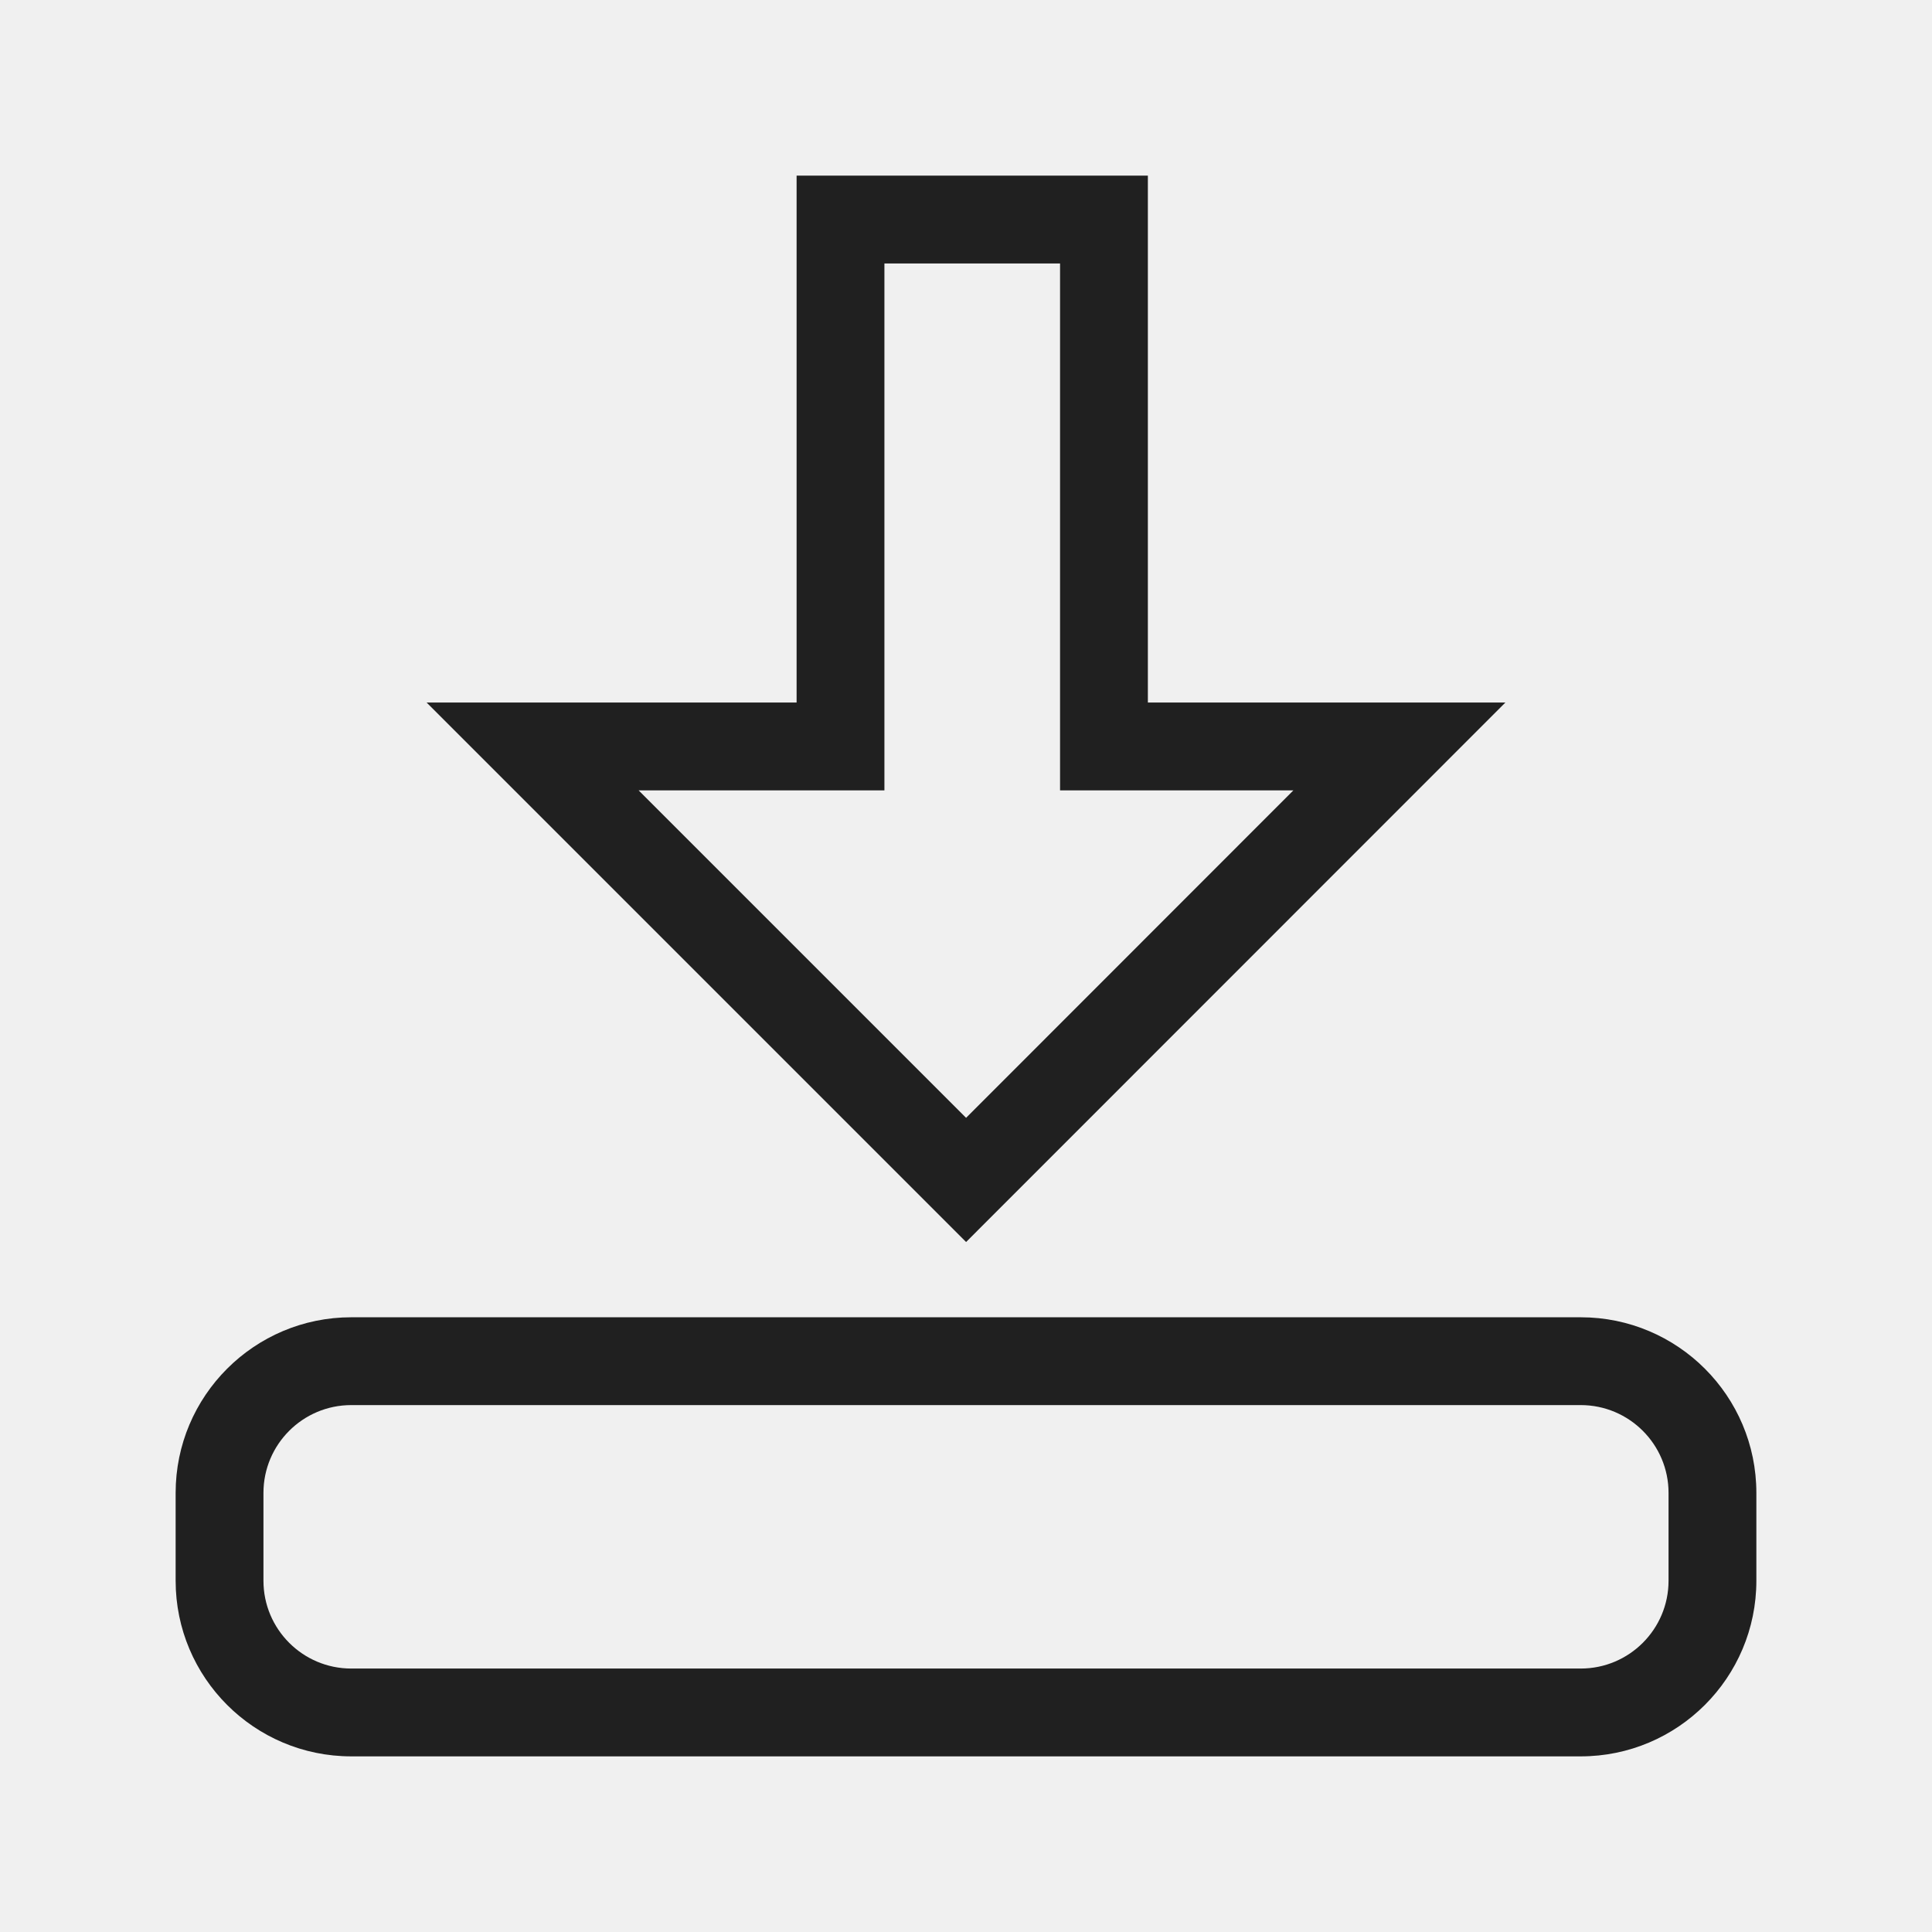
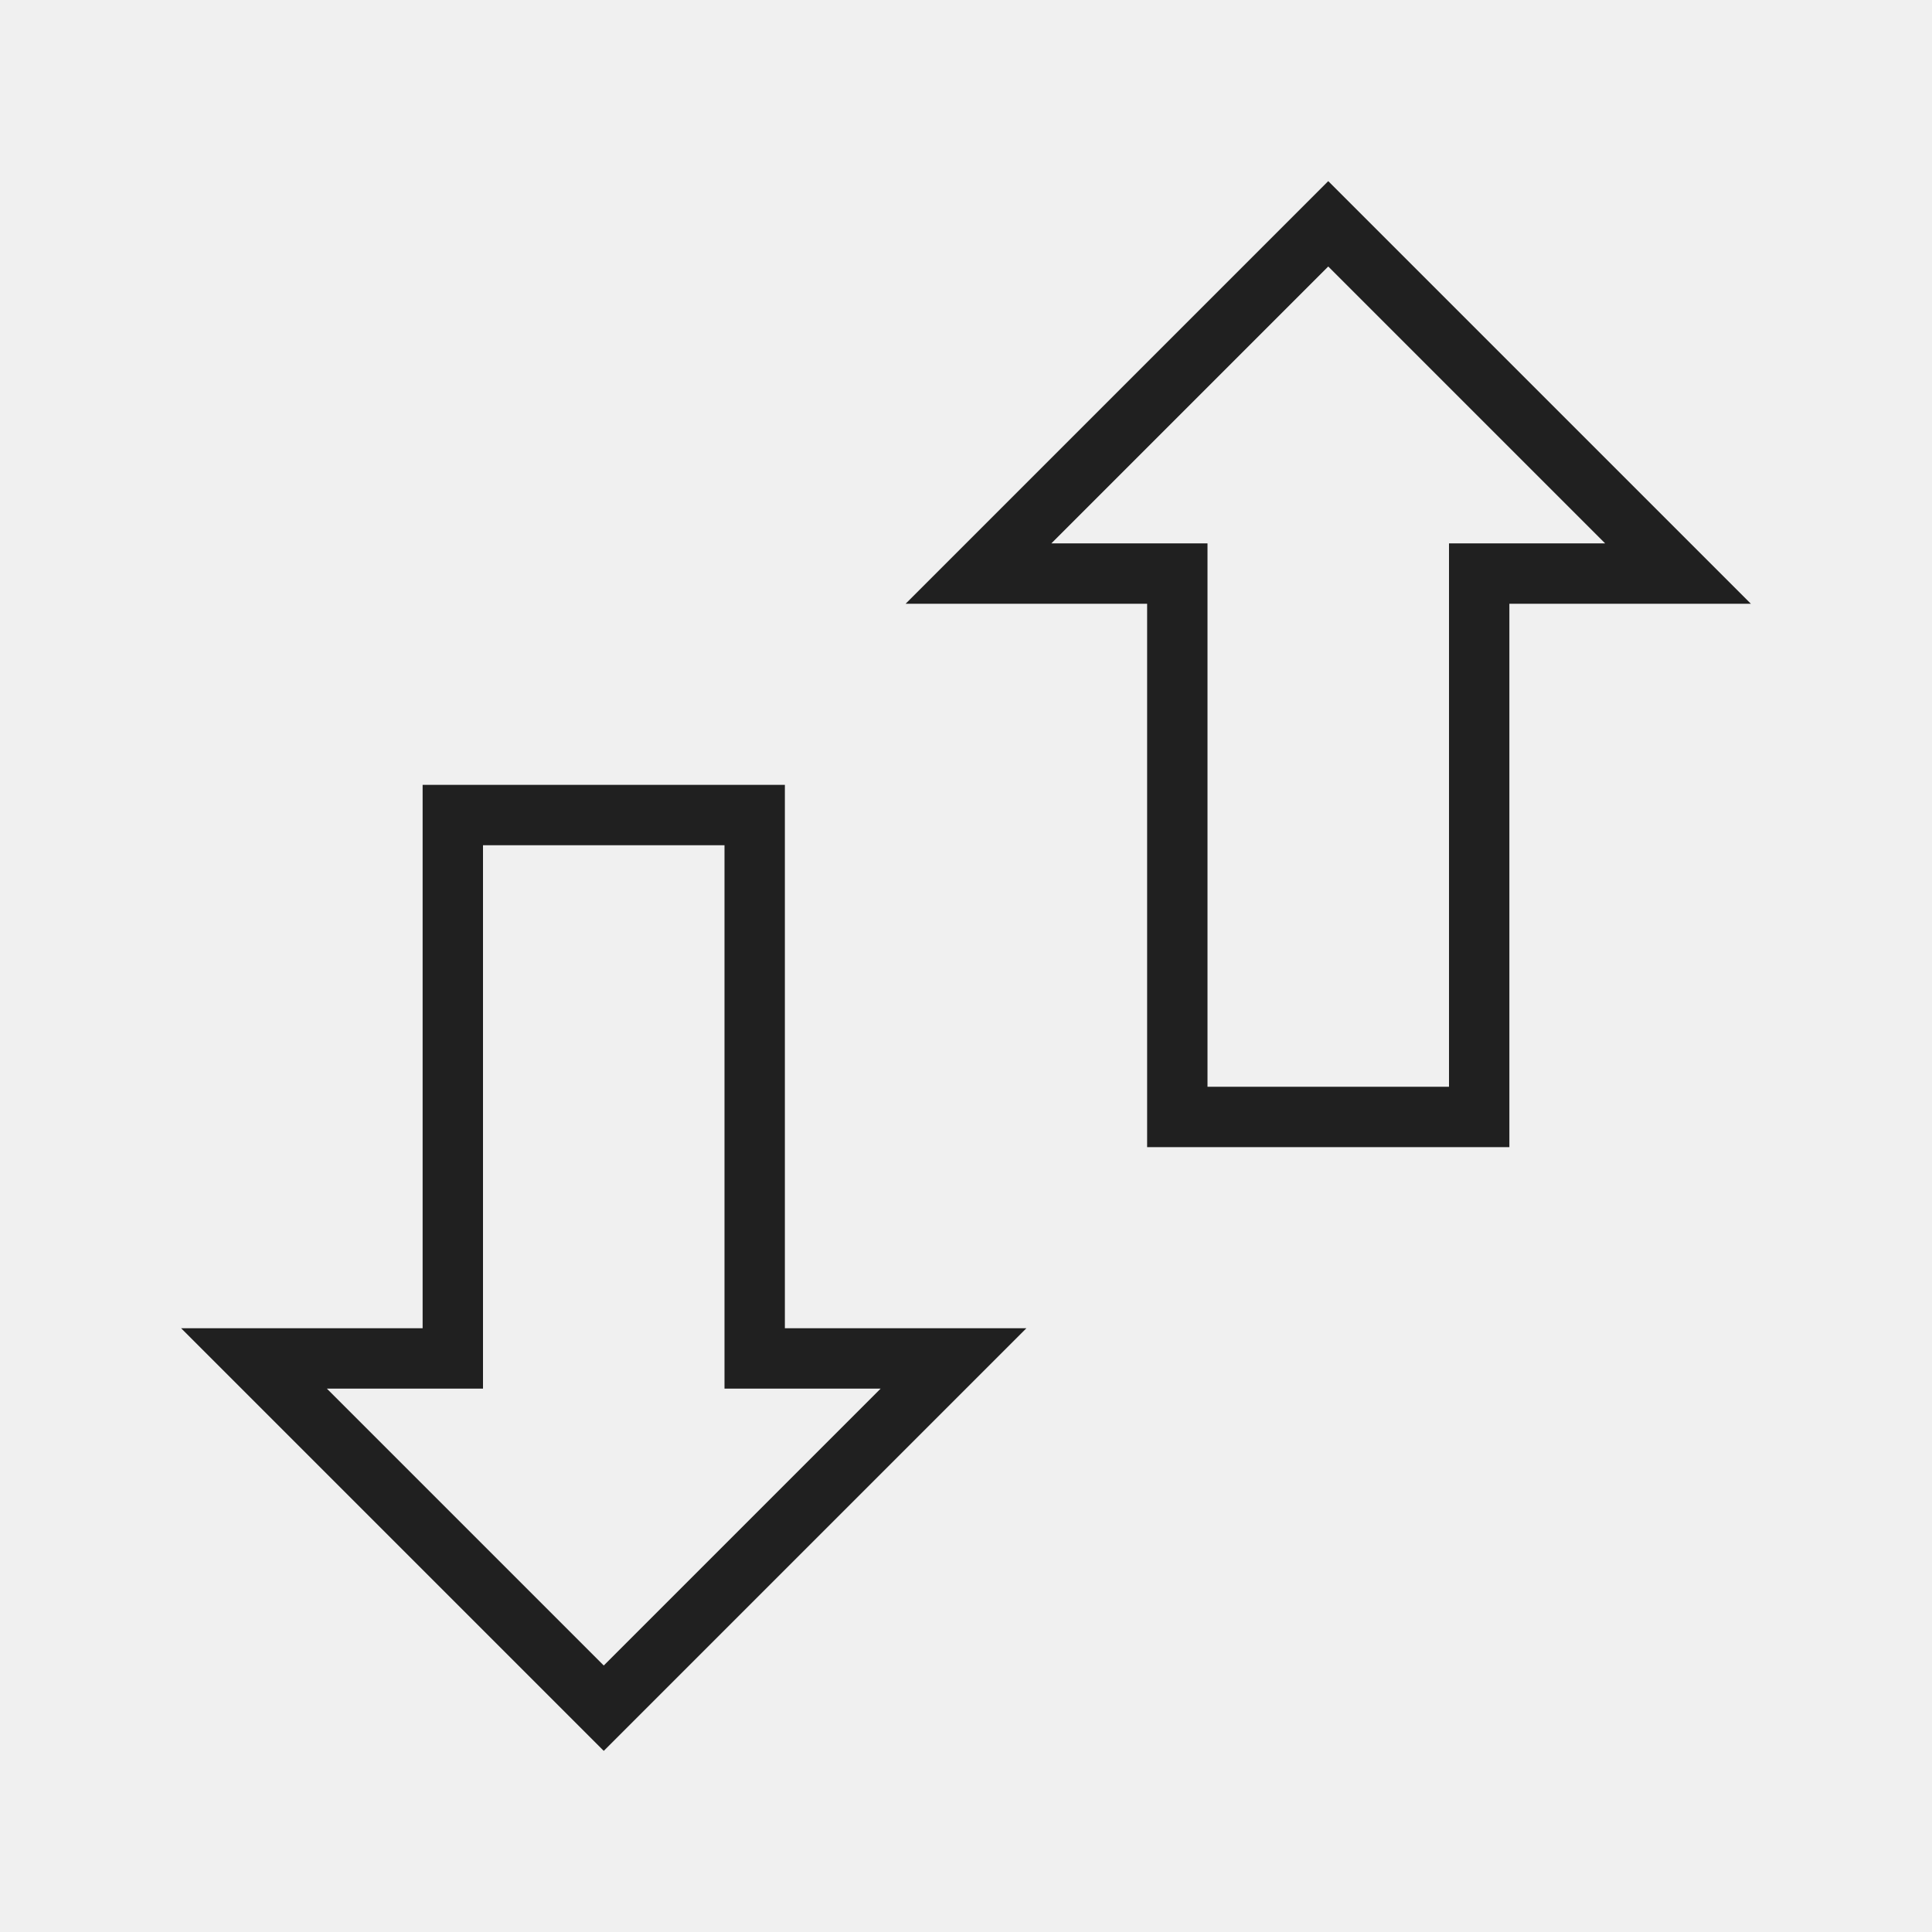
- <svg xmlns="http://www.w3.org/2000/svg" id="svg4153" version="1.1" width="22" height="22" viewBox="0 0 22 22">
+ <svg xmlns="http://www.w3.org/2000/svg" id="svg4153" version="1.1" width="32" height="32" viewBox="0 0 32 32">
  <defs id="defs4157">
    <style type="text/css" id="current-color-scheme">
      .ColorScheme-Text {
        color:#31363b;
      }
      .ColorScheme-Background {
        color:#eff0f1;
      }
      .ColorScheme-Highlight {
        color:#3daee9;
      }
      .ColorScheme-ViewText {
        color:#31363b;
      }
      .ColorScheme-ViewBackground {
        color:#fcfcfc;
      }
      .ColorScheme-ViewHover {
        color:#93cee9;
      }
      .ColorScheme-ViewFocus{
        color:#3daee9;
      }
      .ColorScheme-ButtonText {
        color:#31363b;
      }
      .ColorScheme-ButtonBackground {
        color:#eff0f1;
      }
      .ColorScheme-ButtonHover {
        color:#93cee9;
      }
      .ColorScheme-ButtonFocus{
        color:#3daee9;
      }
      </style>
  </defs>
-   <g style="clip-rule:evenodd;fill-rule:evenodd;stroke-linejoin:round;stroke-miterlimit:1.414" id="22-22-ktorrent">
+   <g style="clip-rule:evenodd;fill-rule:evenodd;stroke-linejoin:round;stroke-miterlimit:1.414" id="22-22-ktorrent" transform="translate(-22,10)">
    <path id="path2" style="fill:#202020" d="M 18,20 H 4 C 2.896,20 2,19.104 2,18 v -1 c 0,-1.104 0.896,-2 2,-2 h 14 c 1.104,0 2,0.896 2,2 v 1 c 0,1.104 -0.896,2 -2,2 z m 0,-4 H 4 c -0.552,0 -1,0.448 -1,1 v 1 c 0,0.552 0.448,1 1,1 h 14 c 0.552,0 1,-0.448 1,-1 v -1 c 0,-0.552 -0.448,-1 -1,-1 z M 13.071,8 h 4.071 L 11.001,14.143 4.858,8 H 9.071 V 2 h 4 z m -1,1 V 3 h -2 V 9 H 7.272 L 11.001,12.729 14.728,9 Z" />
    <rect y="0" x="0" height="22" width="22" id="rect817" style="fill:#ffffff;fill-opacity:0;stroke-width:0.685" />
  </g>
-   <g style="clip-rule:evenodd;fill-rule:evenodd;stroke-linejoin:round;stroke-miterlimit:1.414" id="ktorrent" transform="translate(22,-10)">
+   <g style="clip-rule:evenodd;fill-rule:evenodd;stroke-linejoin:round;stroke-miterlimit:1.414" id="ktorrent">
    <path style="fill:#202020" d="m 13,22 h 4 l -7,7 -7,-7 h 4 v -9 h 6 z M 12,14 H 8 v 9 H 5.414 L 10,27.586 14.586,23 H 12 Z" id="path2-0" />
    <path style="fill:#202020" d="m 25,10 h 4 l -7,-7 -7,7 h 4 v 9 h 6 z m -1,8 H 20 V 9 H 17.414 L 22,4.414 26.586,9 H 24 Z" id="path2-01" />
    <rect y="0" x="0" height="32" width="32" id="rect817-2" style="fill:#ffffff;fill-opacity:0;stroke-width:1.011" />
  </g>
+   <g id="16-16-ktorrent" transform="translate(-38,16)">
+     <path id="rect824" d="m 3,11 c -1.108,0 -2,0.892 -2,2 0,1.108 0.892,2 2,2 h 10 c 1.108,0 2,-0.892 2,-2 0,-1.108 -0.892,-2 -2,-2 z m 0,1 h 10 c 0.554,0 1,0.446 1,1 0,0.554 -0.446,1 -1,1 H 3 C 2.446,14 2,13.554 2,13 2,12.446 2.446,12 3,12 Z" style="opacity:1;fill:#202020;fill-opacity:1;stroke-linecap:square" />
+     <path id="path859" d="M 6,1 V 2 5 H 4.516 4 3.102 L 3.051,5.051 4,6 8,10 12,6 12.949,5.051 12.898,5 H 12 11.484 10 V 1 Z m 1,1 h 2 v 3 1 h 1.586 L 8,8.586 5.414,6 H 7 V 5 Z" style="opacity:1;fill:#202020;fill-opacity:1;stroke-linecap:square" />
+   </g>
+   <rect style="opacity:1;fill:#00ffff;fill-opacity:0;stroke-linecap:square" id="rect877" width="16" height="16" x="-38" y="16" />
</svg>
